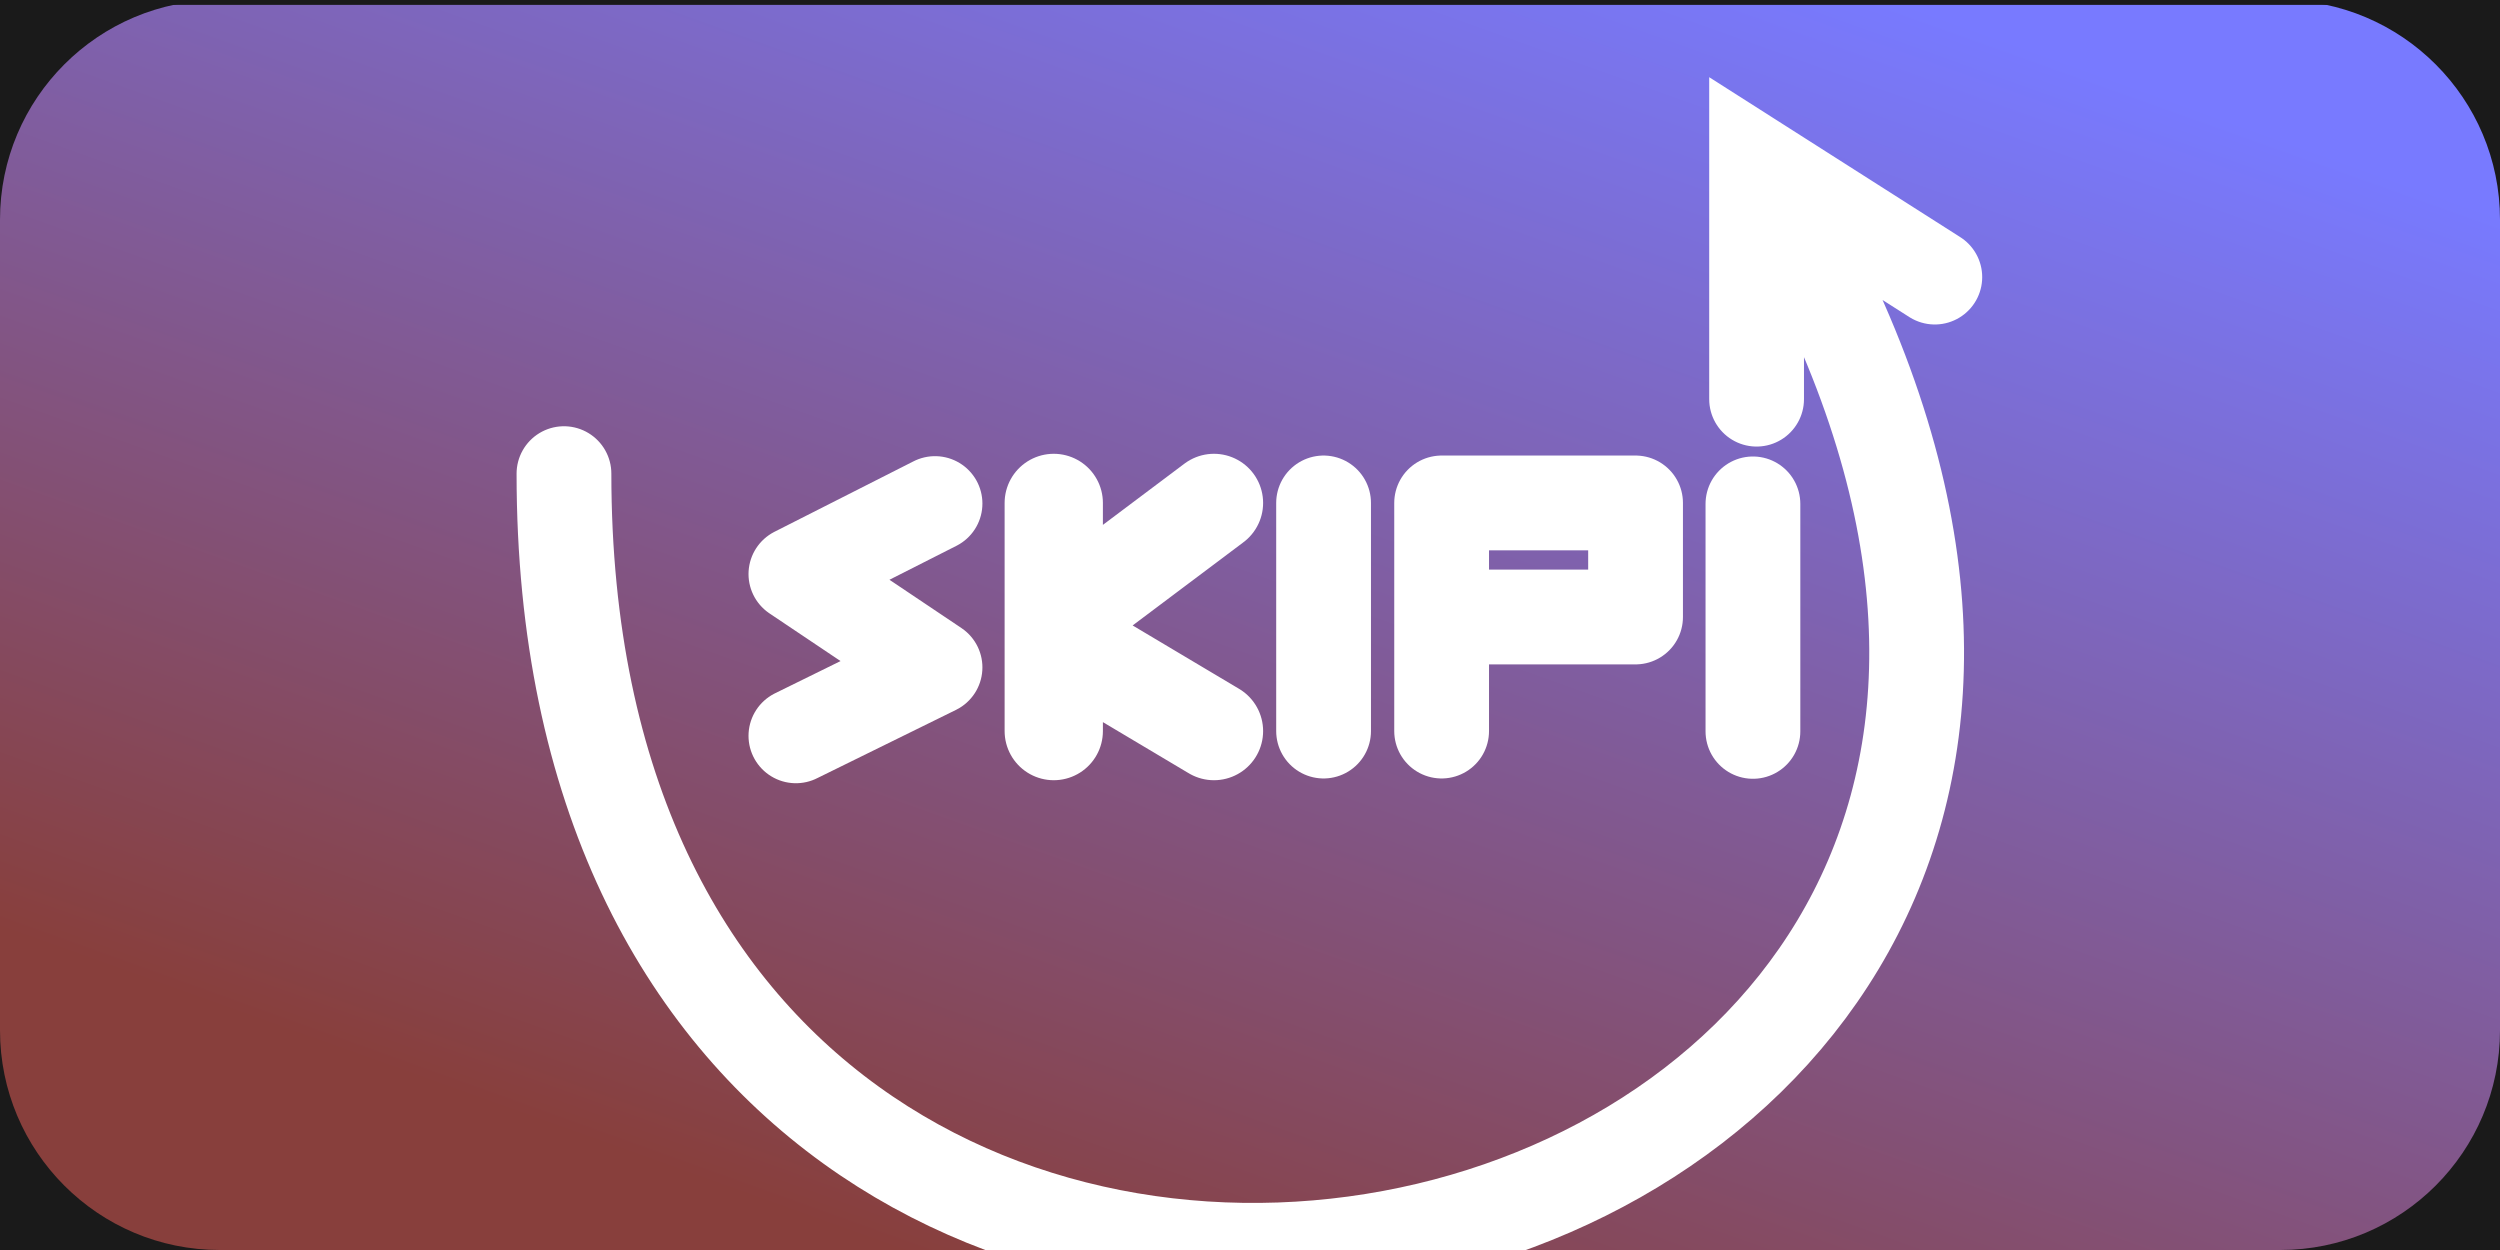
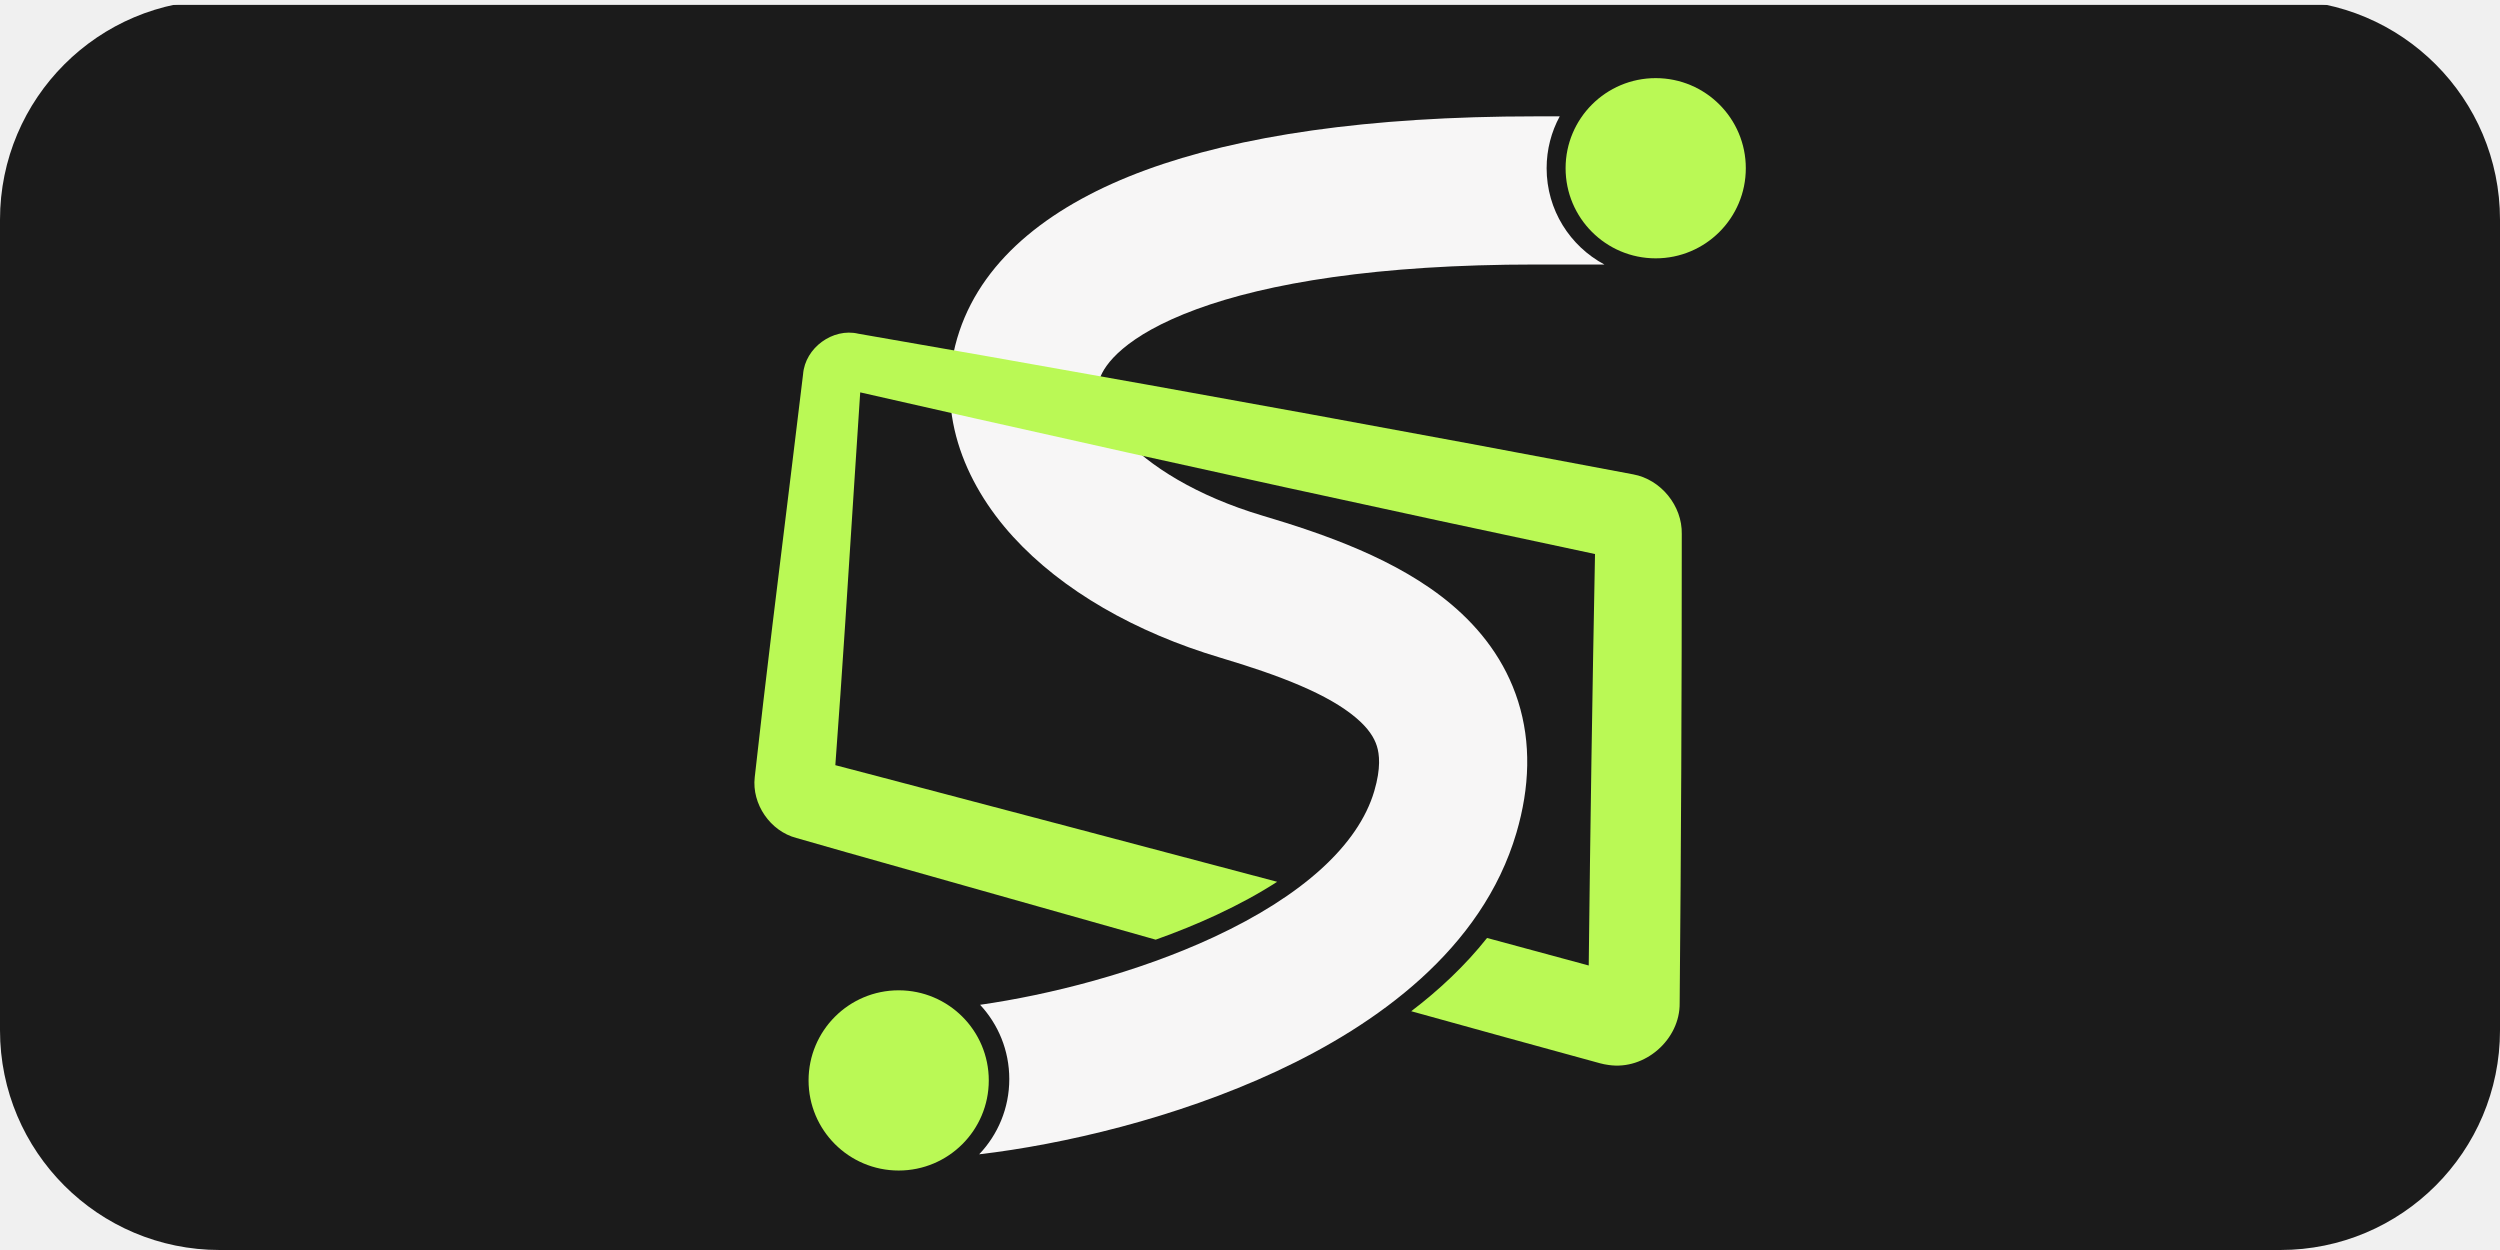
<svg xmlns="http://www.w3.org/2000/svg" width="1024" height="512" viewBox="0 0 1024 512" fill="none">
-   <g clip-path="url(#clip0_181_637)">
-     <path d="M1024 0H0V512H1024V0Z" fill="#1A1A1A" />
-     <mask id="mask0_181_637" style="mask-type:luminance" maskUnits="userSpaceOnUse" x="0" y="0" width="1024" height="512">
+   <g clip-path="url(#clip0_316_627)">
+     <mask id="mask0_316_627" style="mask-type:luminance" maskUnits="userSpaceOnUse" x="0" y="0" width="1024" height="512">
      <path d="M1024 0H0V512H1024V0Z" fill="white" />
    </mask>
-     <g mask="url(#mask0_181_637)">
-       <mask id="mask1_181_637" style="mask-type:luminance" maskUnits="userSpaceOnUse" x="0" y="0" width="1024" height="512">
-         <rect width="1024" height="512" rx="90" fill="white" />
+     <g mask="url(#mask0_316_627)">
+       <mask id="mask1_316_627" style="mask-type:luminance" maskUnits="userSpaceOnUse" x="0" y="0" width="1024" height="512">
+         <path d="M1024 0H0V512H1024V0Z" fill="white" />
      </mask>
-       <g mask="url(#mask1_181_637)">
-         <path d="M1024 2H0V514H1024V2Z" fill="url(#paint0_linear_181_637)" />
-         <path d="M382.987 206.251L326 235.135L382.987 273.365L326 301.4" stroke="white" stroke-width="38.819" stroke-linecap="round" stroke-linejoin="round" />
-         <path d="M431.62 206V299.45M431.62 255.274L497.241 206M431.62 260.371L497.241 299.45" stroke="white" stroke-width="40.256" stroke-linecap="round" stroke-linejoin="round" />
-         <path d="M542.139 206V299.45" stroke="white" stroke-width="38.819" stroke-linecap="round" stroke-linejoin="round" />
-         <path d="M590.491 299.45V206H669.927V252.725H590.491" stroke="white" stroke-width="38.819" stroke-linecap="round" stroke-linejoin="round" />
-         <path d="M718 206.389V299.578" stroke="white" stroke-width="38.819" stroke-linecap="round" stroke-linejoin="round" />
-         <path d="M719.5 67C1012 541 231 715.326 231 194M792.5 113.5L719.5 67V163.5" stroke="white" stroke-width="38.82" stroke-linecap="round" />
+       <g mask="url(#mask1_316_627)">
+         <mask id="mask2_316_627" style="mask-type:luminance" maskUnits="userSpaceOnUse" x="0" y="0" width="1024" height="512">
+           <path d="M934 0H90C40.294 0 0 40.294 0 90V422C0 471.706 40.294 512 90 512H934C983.706 512 1024 471.706 1024 422V90C1024 40.294 983.706 0 934 0Z" fill="white" />
+         </mask>
+         <g mask="url(#mask2_316_627)">
+           <path d="M1024 2H0V514H1024V2Z" fill="#1B1B1B" />
+           <circle cx="368.096" cy="442.54" r="36.908" fill="#BAF955" />
+           <circle cx="678.175" cy="68.908" r="36.908" fill="#BAF955" />
+           <path d="M638.866 47.657C635.443 53.977 633.498 61.215 633.498 68.907C633.498 85.986 643.083 100.824 657.165 108.343H629C563.936 108.343 519.068 116.003 490.115 126.646C460.513 137.527 452.333 149.546 450.503 154.981C449.11 159.118 448.963 167.07 459.765 178.914C470.598 190.793 490.004 203.128 517.156 211.222C541.647 218.521 572.423 228.917 594.586 247.656C606.272 257.537 616.541 270.507 621.841 287.336C627.167 304.25 626.631 322.392 621.129 341.121C607.054 389.034 563.64 419.837 522.828 438.831C481.471 458.079 435.178 468.81 401.068 472.804C408.711 464.786 413.404 453.932 413.404 441.98C413.404 430.228 408.864 419.537 401.444 411.561C429.568 407.544 465.669 398.497 497.222 383.812C533.46 366.947 556.403 346.147 562.904 324.017C565.679 314.571 565.018 308.932 563.958 305.564C562.871 302.112 560.49 298.298 555.403 293.997C544.02 284.373 524.755 276.811 499.821 269.379C465.019 259.006 435 241.819 414.924 219.805C394.817 197.756 382.276 167.439 392.989 135.618C403.266 105.095 431.692 83.465 469.179 69.686C507.316 55.667 560.023 47.657 629 47.657H638.866Z" fill="#F7F6F6" />
+           <path d="M328.938 153.293C329.777 142.43 341.16 134.202 351.58 136.69C369.112 139.729 386.641 142.791 404.164 145.875C492.531 161.431 580.782 177.568 668.916 194.289C680.326 196.373 689.104 207.208 688.854 218.761C688.868 282.832 688.581 346.779 687.991 410.842C688.198 425.701 673.831 438.447 658.898 436.22C657.693 436.065 656.518 435.828 655.37 435.515C629.576 428.467 603.8 421.355 578.036 414.197C589.445 405.509 600.082 395.557 609.096 384.19C622.982 387.934 636.865 391.691 650.742 395.467C651.368 339.263 652.225 283.138 653.317 226.931C568.456 208.934 483.704 190.394 399.062 171.308C383.485 167.796 367.911 164.264 352.342 160.714C351.534 172.771 350.75 184.83 349.974 196.889C347.473 235.742 345.05 274.602 342.153 313.417C346.64 314.582 351.126 315.752 355.608 316.934C411.454 331.657 467.308 346.347 523.122 361.184C515.864 365.87 507.578 370.415 498.256 374.753C490.2 378.503 481.83 381.877 473.368 384.889C431.174 373.003 388.996 361.058 346.813 349.131C339.944 347.189 333.08 345.225 326.221 343.243C315.475 340.45 307.868 329.304 309.14 318.353C313.713 277.02 318.87 235.741 323.938 194.455C325.623 180.736 327.298 167.016 328.938 153.293Z" fill="#BAF955" />
+         </g>
      </g>
    </g>
  </g>
  <defs>
-     <linearGradient id="paint0_linear_181_637" x1="914" y1="49" x2="704.778" y2="633.077" gradientUnits="userSpaceOnUse">
-       <stop stop-color="#787AFF" />
-       <stop offset="1" stop-color="#883F3C" />
-     </linearGradient>
-     <clipPath id="clip0_181_637">
+     <clipPath id="clip0_316_627">
      <rect width="1024" height="512" fill="white" />
    </clipPath>
  </defs>
</svg>
